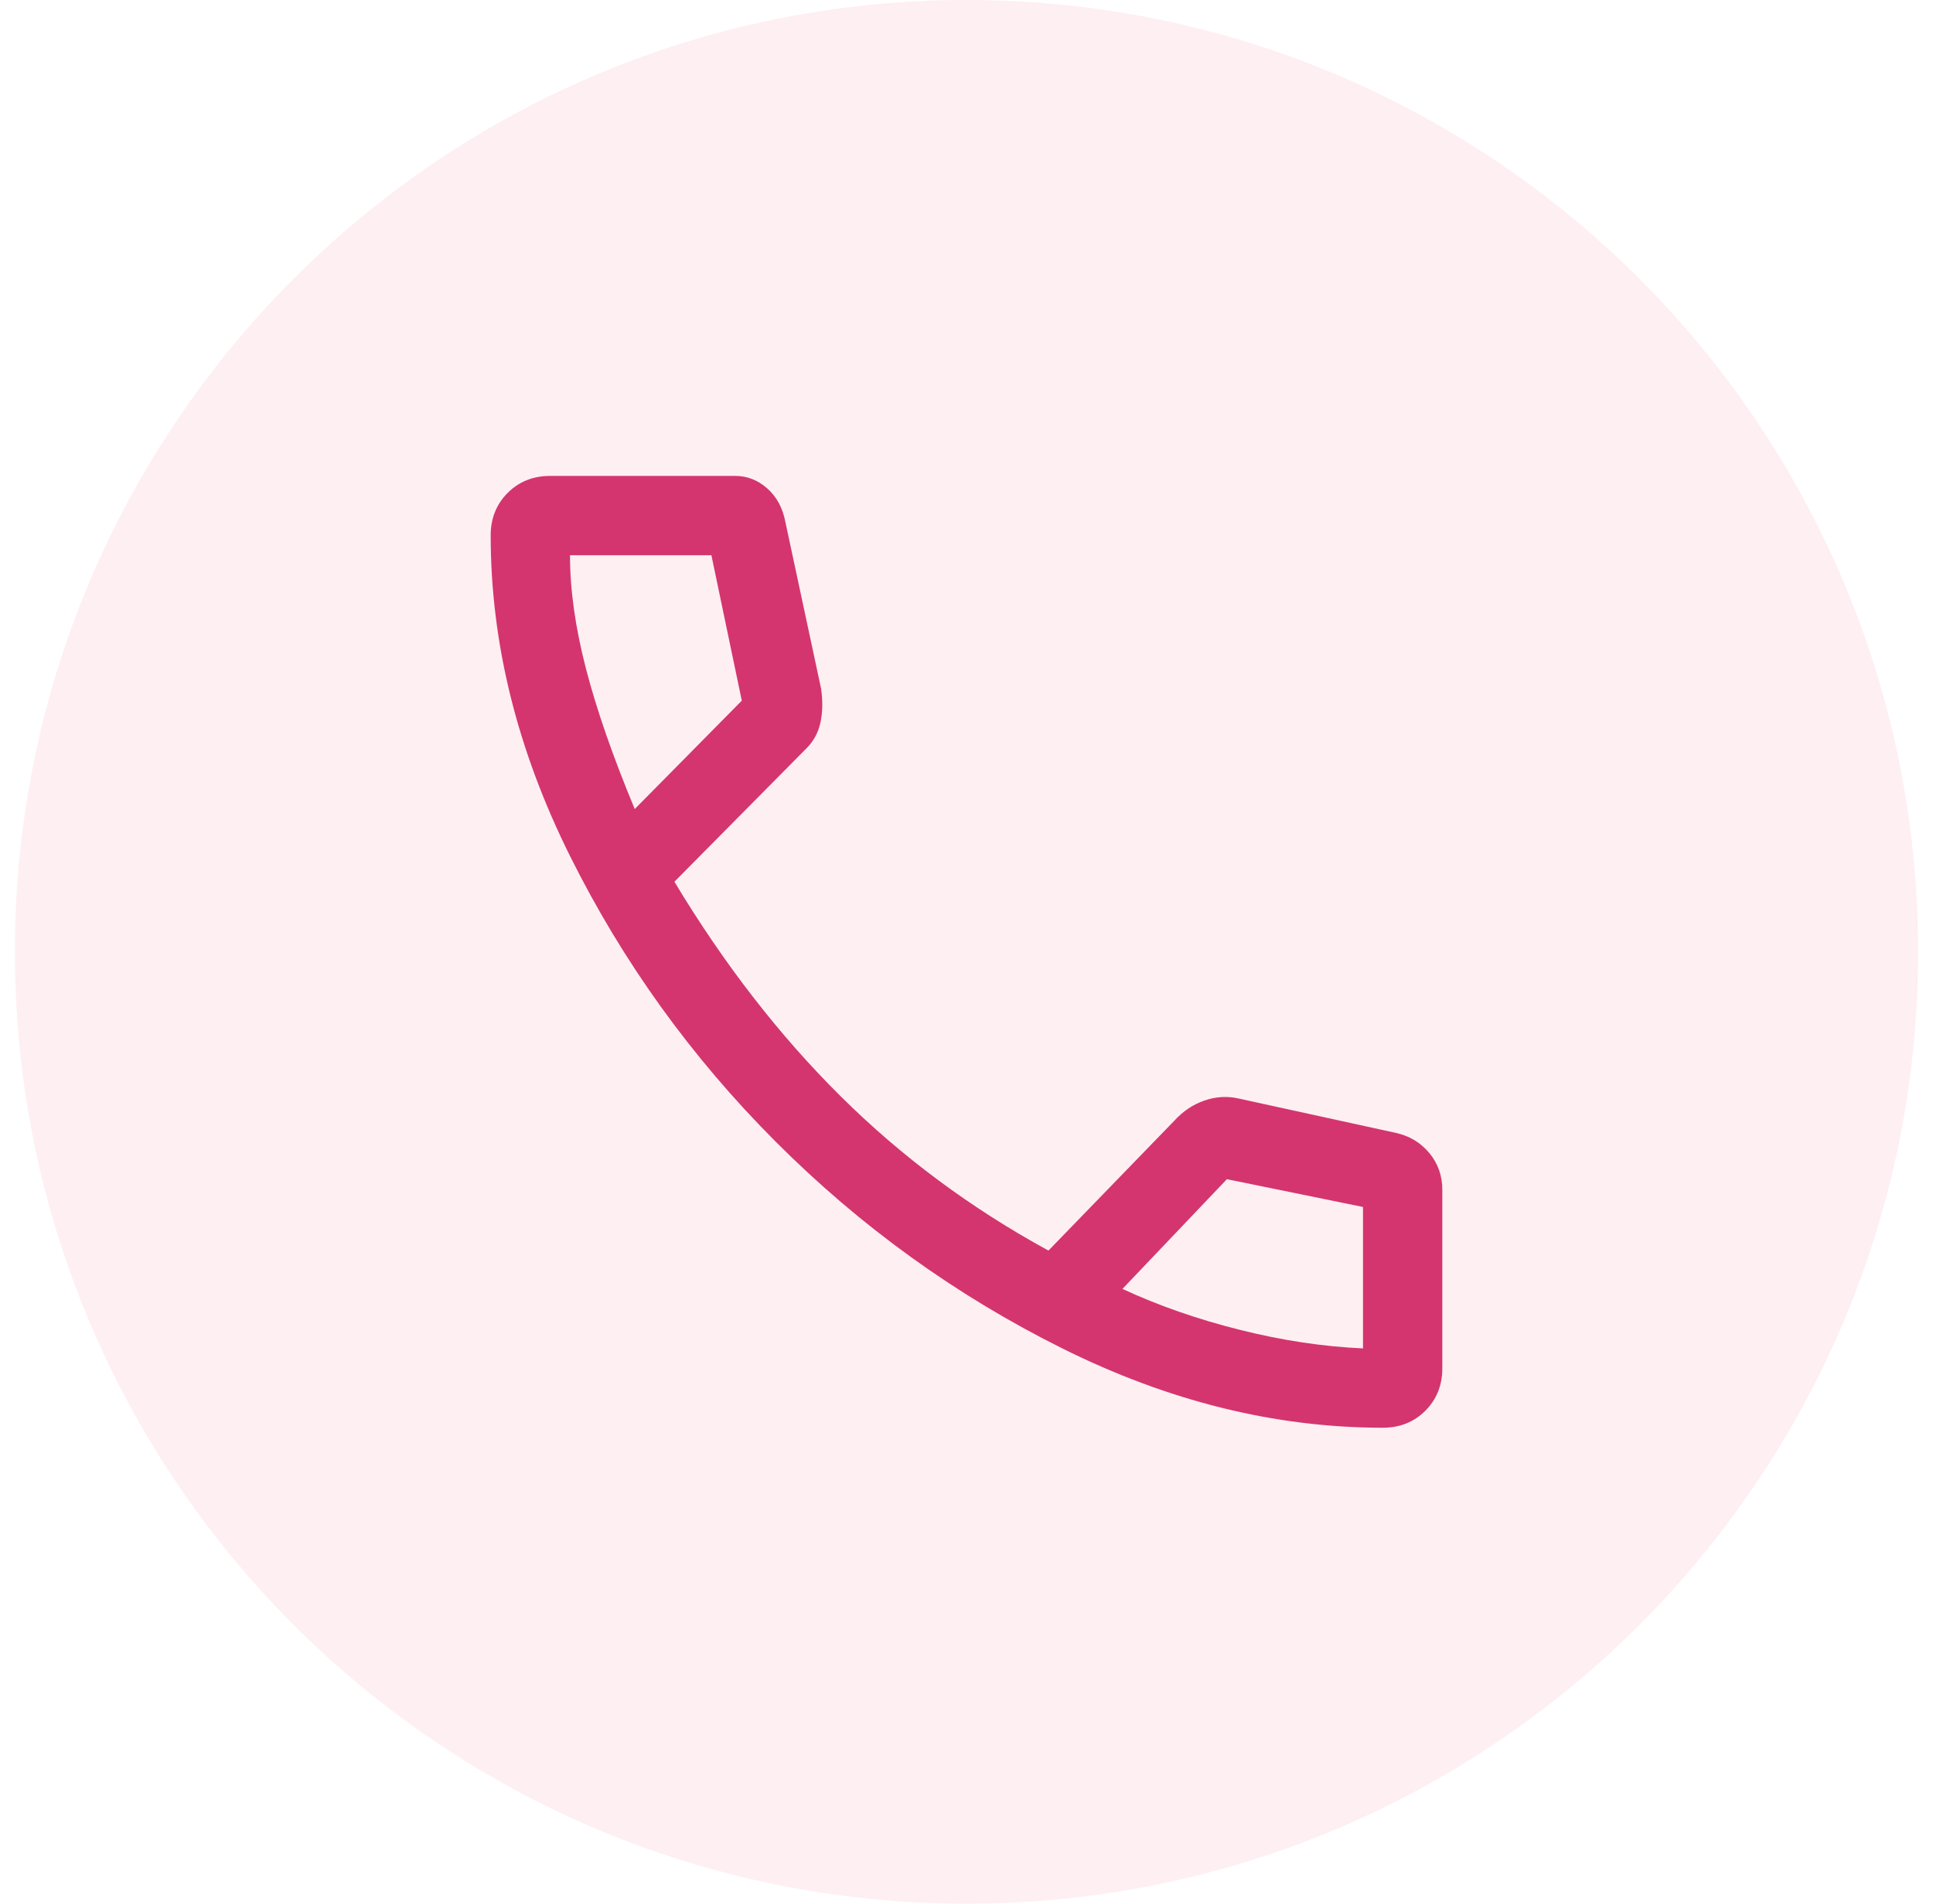
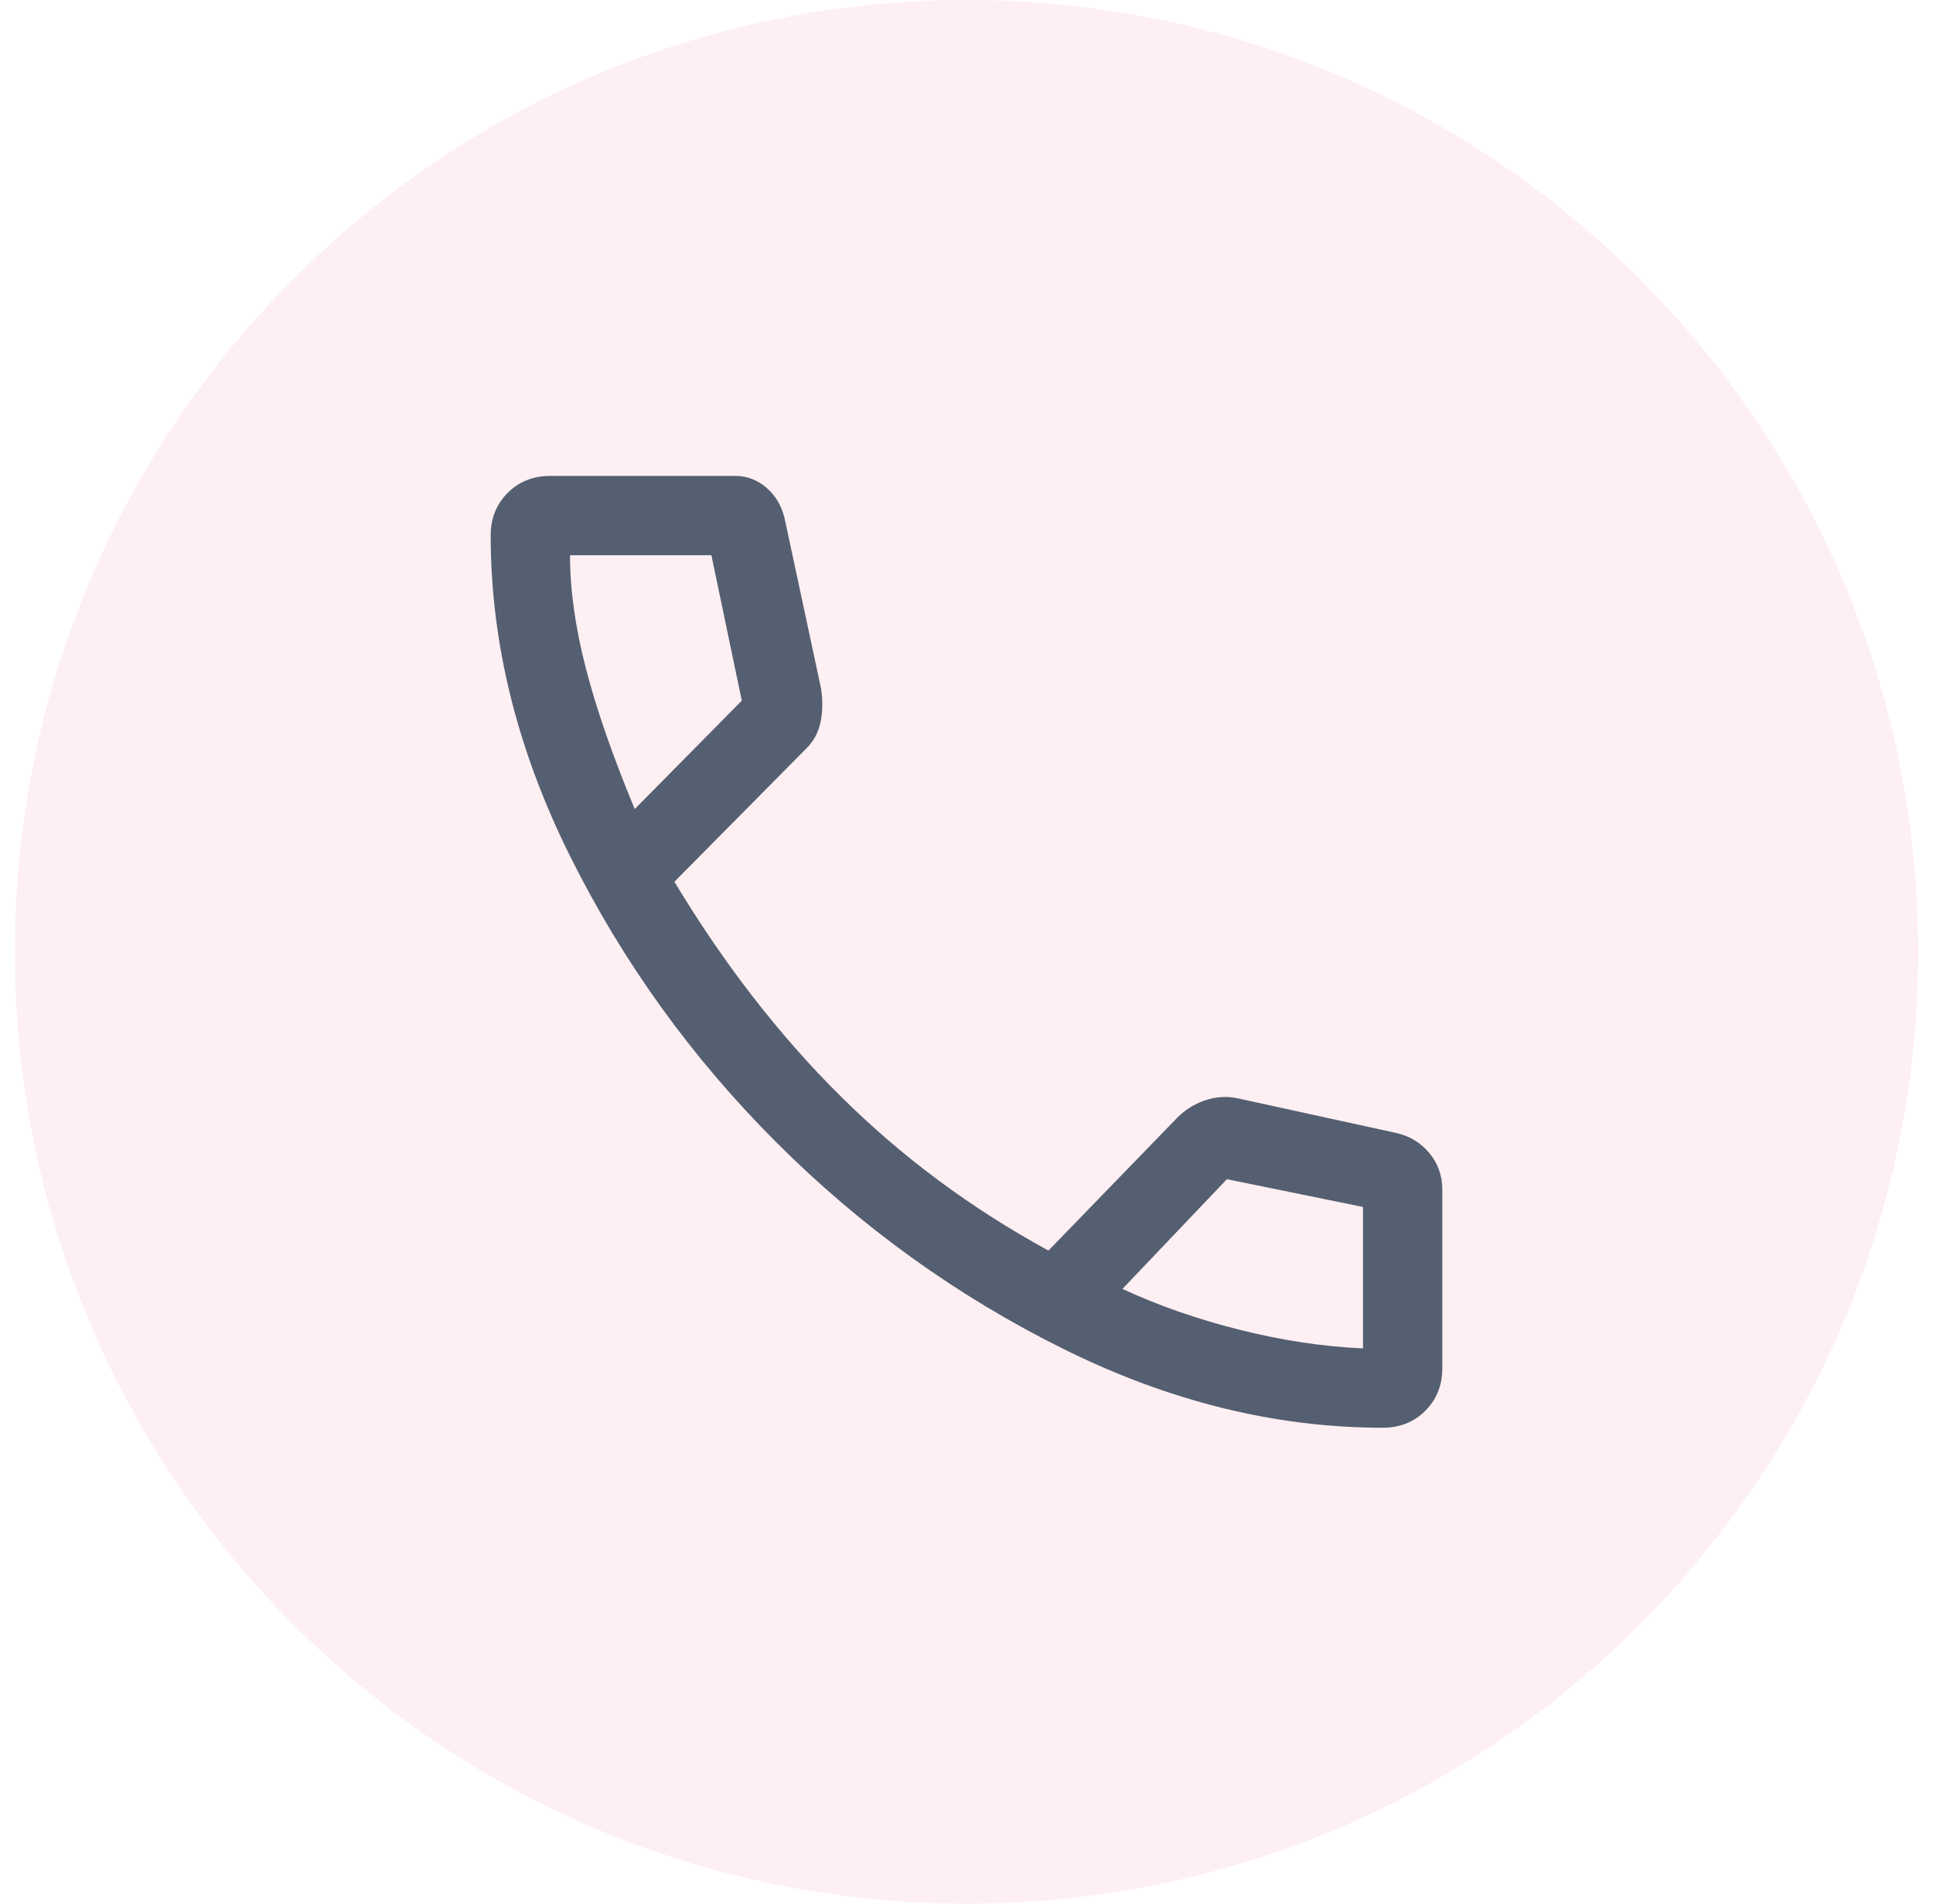
<svg xmlns="http://www.w3.org/2000/svg" width="65" height="64" viewBox="0 0 65 64" fill="none">
  <rect x="0.5" width="64" height="64" rx="32" fill="#F95F80" fill-opacity="0.1" />
-   <path d="M46.5 48C42.885 48 39.293 47.111 35.722 45.333C32.152 43.556 28.944 41.244 26.1 38.4C23.256 35.556 20.944 32.348 19.167 28.778C17.389 25.207 16.5 21.615 16.5 18C16.5 17.429 16.691 16.952 17.071 16.571C17.452 16.191 17.929 16 18.5 16H24.722C25.125 16 25.486 16.141 25.802 16.422C26.119 16.704 26.322 17.081 26.411 17.556L27.611 23.156C27.67 23.57 27.663 23.948 27.589 24.289C27.515 24.63 27.359 24.919 27.122 25.156L22.678 29.644C24.337 32.4 26.196 34.8 28.256 36.844C30.315 38.889 32.648 40.622 35.256 42.044L39.478 37.689C39.774 37.363 40.115 37.133 40.5 37C40.885 36.867 41.27 36.844 41.656 36.933L46.944 38.089C47.398 38.189 47.771 38.414 48.062 38.764C48.354 39.114 48.5 39.526 48.5 40V46C48.5 46.571 48.309 47.048 47.929 47.429C47.548 47.809 47.071 48 46.5 48ZM21.344 27.2L24.944 23.556L23.922 18.667H19.167C19.167 19.822 19.344 21.089 19.7 22.467C20.056 23.844 20.604 25.422 21.344 27.2ZM37.744 43.333C38.959 43.896 40.278 44.356 41.7 44.711C43.122 45.067 44.5 45.274 45.833 45.333V40.578L41.256 39.644L37.744 43.333Z" fill="#D4356E" />
+   <path d="M46.5 48C42.885 48 39.293 47.111 35.722 45.333C32.152 43.556 28.944 41.244 26.1 38.4C23.256 35.556 20.944 32.348 19.167 28.778C17.389 25.207 16.5 21.615 16.5 18C16.5 17.429 16.691 16.952 17.071 16.571C17.452 16.191 17.929 16 18.5 16H24.722C25.125 16 25.486 16.141 25.802 16.422C26.119 16.704 26.322 17.081 26.411 17.556L27.611 23.156C27.67 23.57 27.663 23.948 27.589 24.289C27.515 24.63 27.359 24.919 27.122 25.156L22.678 29.644C24.337 32.4 26.196 34.8 28.256 36.844C30.315 38.889 32.648 40.622 35.256 42.044L39.478 37.689C39.774 37.363 40.115 37.133 40.5 37C40.885 36.867 41.27 36.844 41.656 36.933L46.944 38.089C47.398 38.189 47.771 38.414 48.062 38.764C48.354 39.114 48.5 39.526 48.5 40V46C48.5 46.571 48.309 47.048 47.929 47.429C47.548 47.809 47.071 48 46.5 48ZM21.344 27.2L24.944 23.556L23.922 18.667H19.167C19.167 19.822 19.344 21.089 19.7 22.467C20.056 23.844 20.604 25.422 21.344 27.2ZM37.744 43.333C38.959 43.896 40.278 44.356 41.7 44.711C43.122 45.067 44.5 45.274 45.833 45.333V40.578L41.256 39.644L37.744 43.333Z" fill="#545F71" />
</svg>
